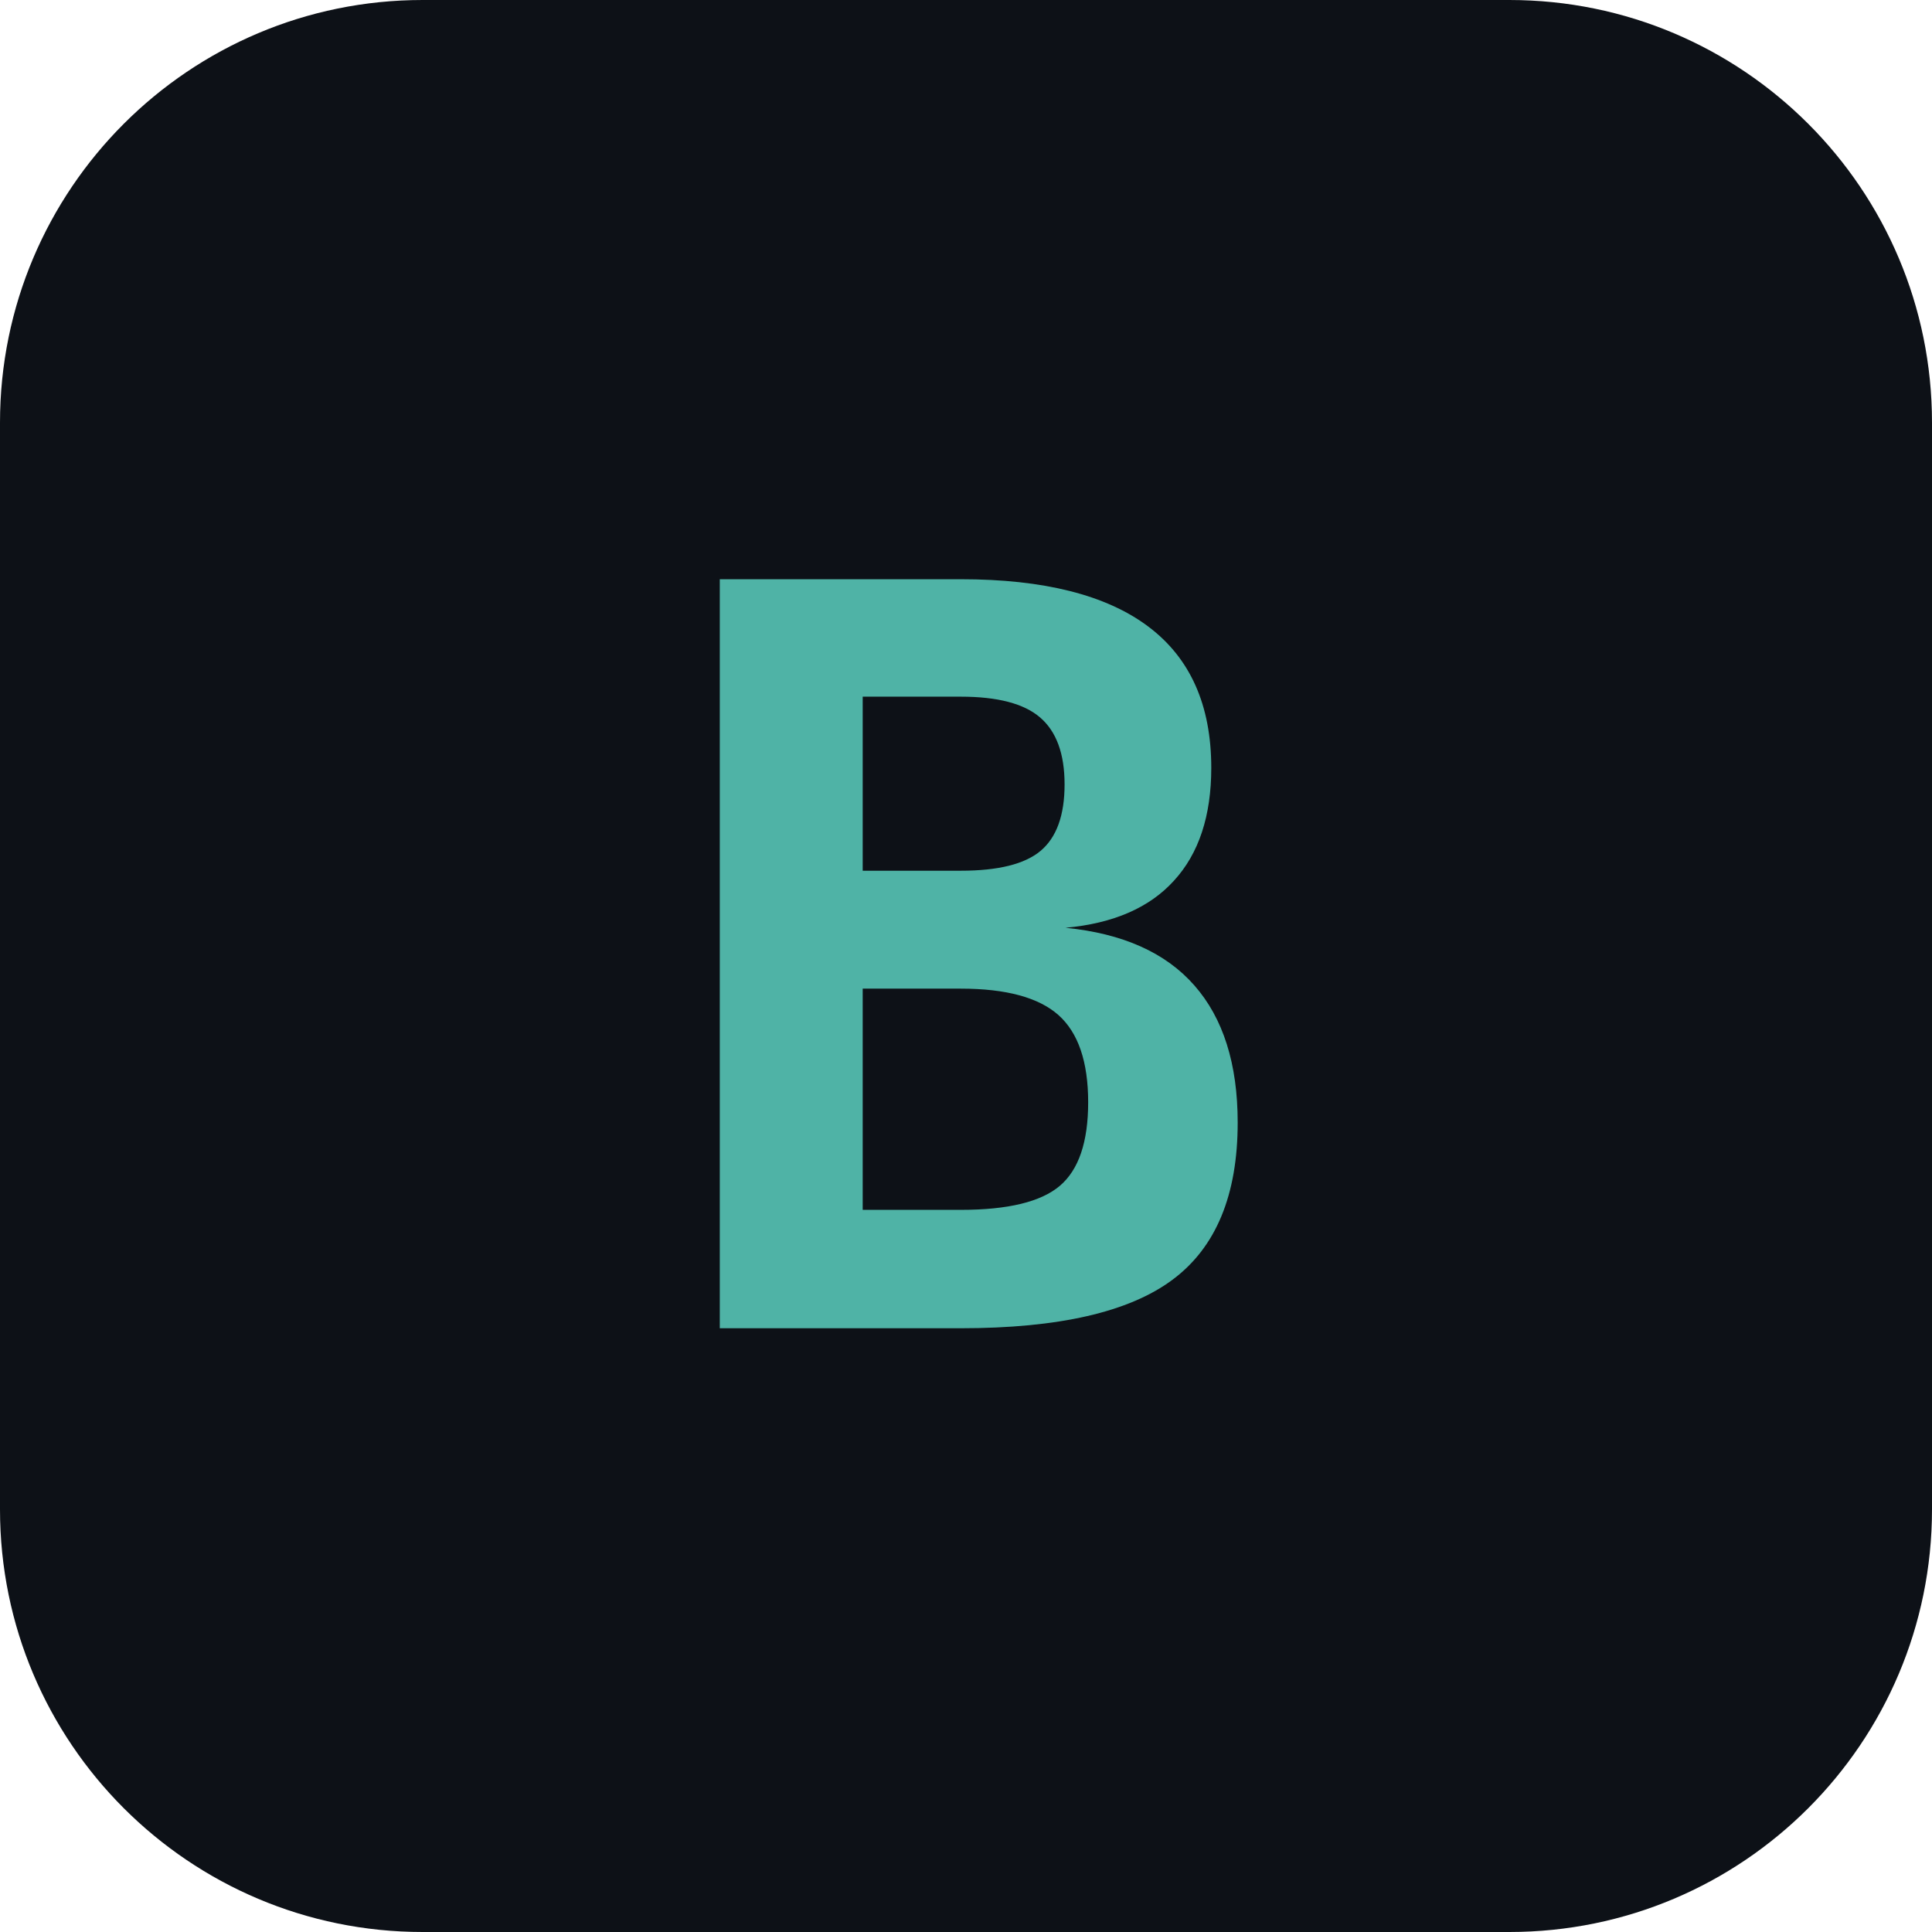
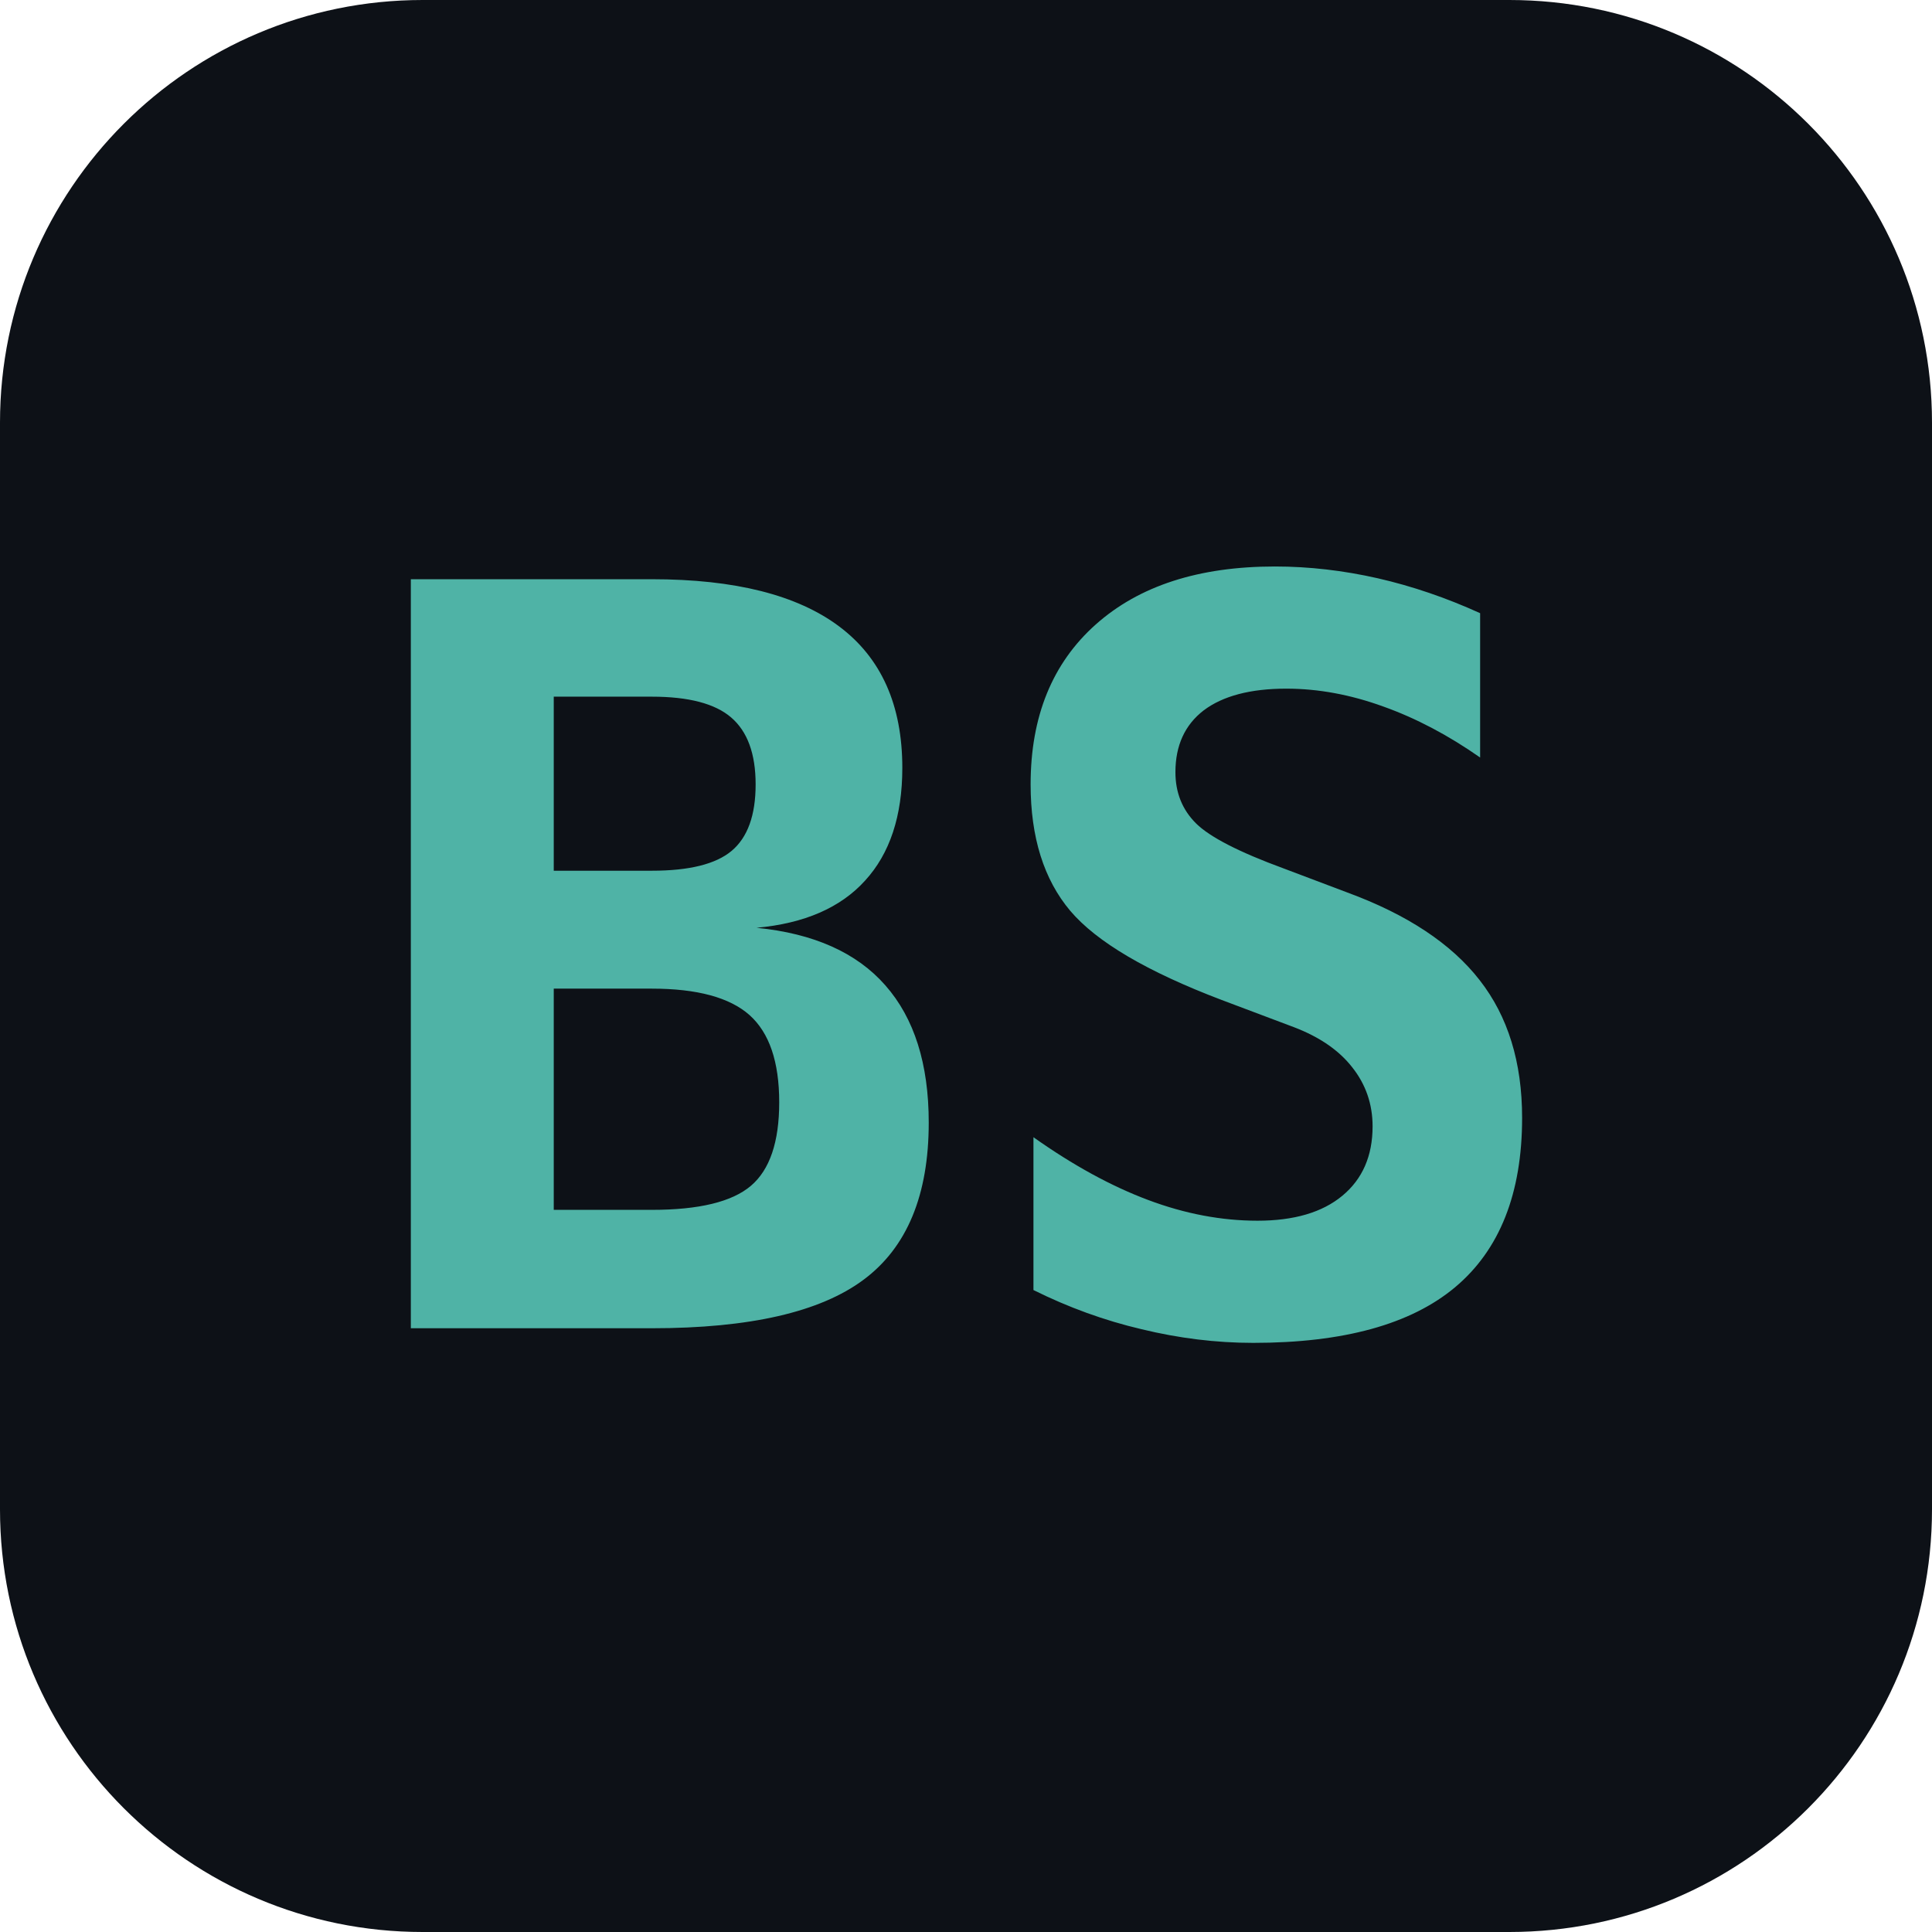
<svg xmlns="http://www.w3.org/2000/svg" width="64" height="64" viewBox="0 0 64 64">
  <rect width="64" height="64" rx="14" fill="#0d1117" />
-   <text x="32" y="44" font-family="monospace" font-size="34" font-weight="700" fill="#4fb3a6" text-anchor="middle">B</text>
+   <text x="32" y="44" font-family="monospace" font-size="34" font-weight="700" fill="#4fb3a6" text-anchor="middle">BS</text>
</svg>
